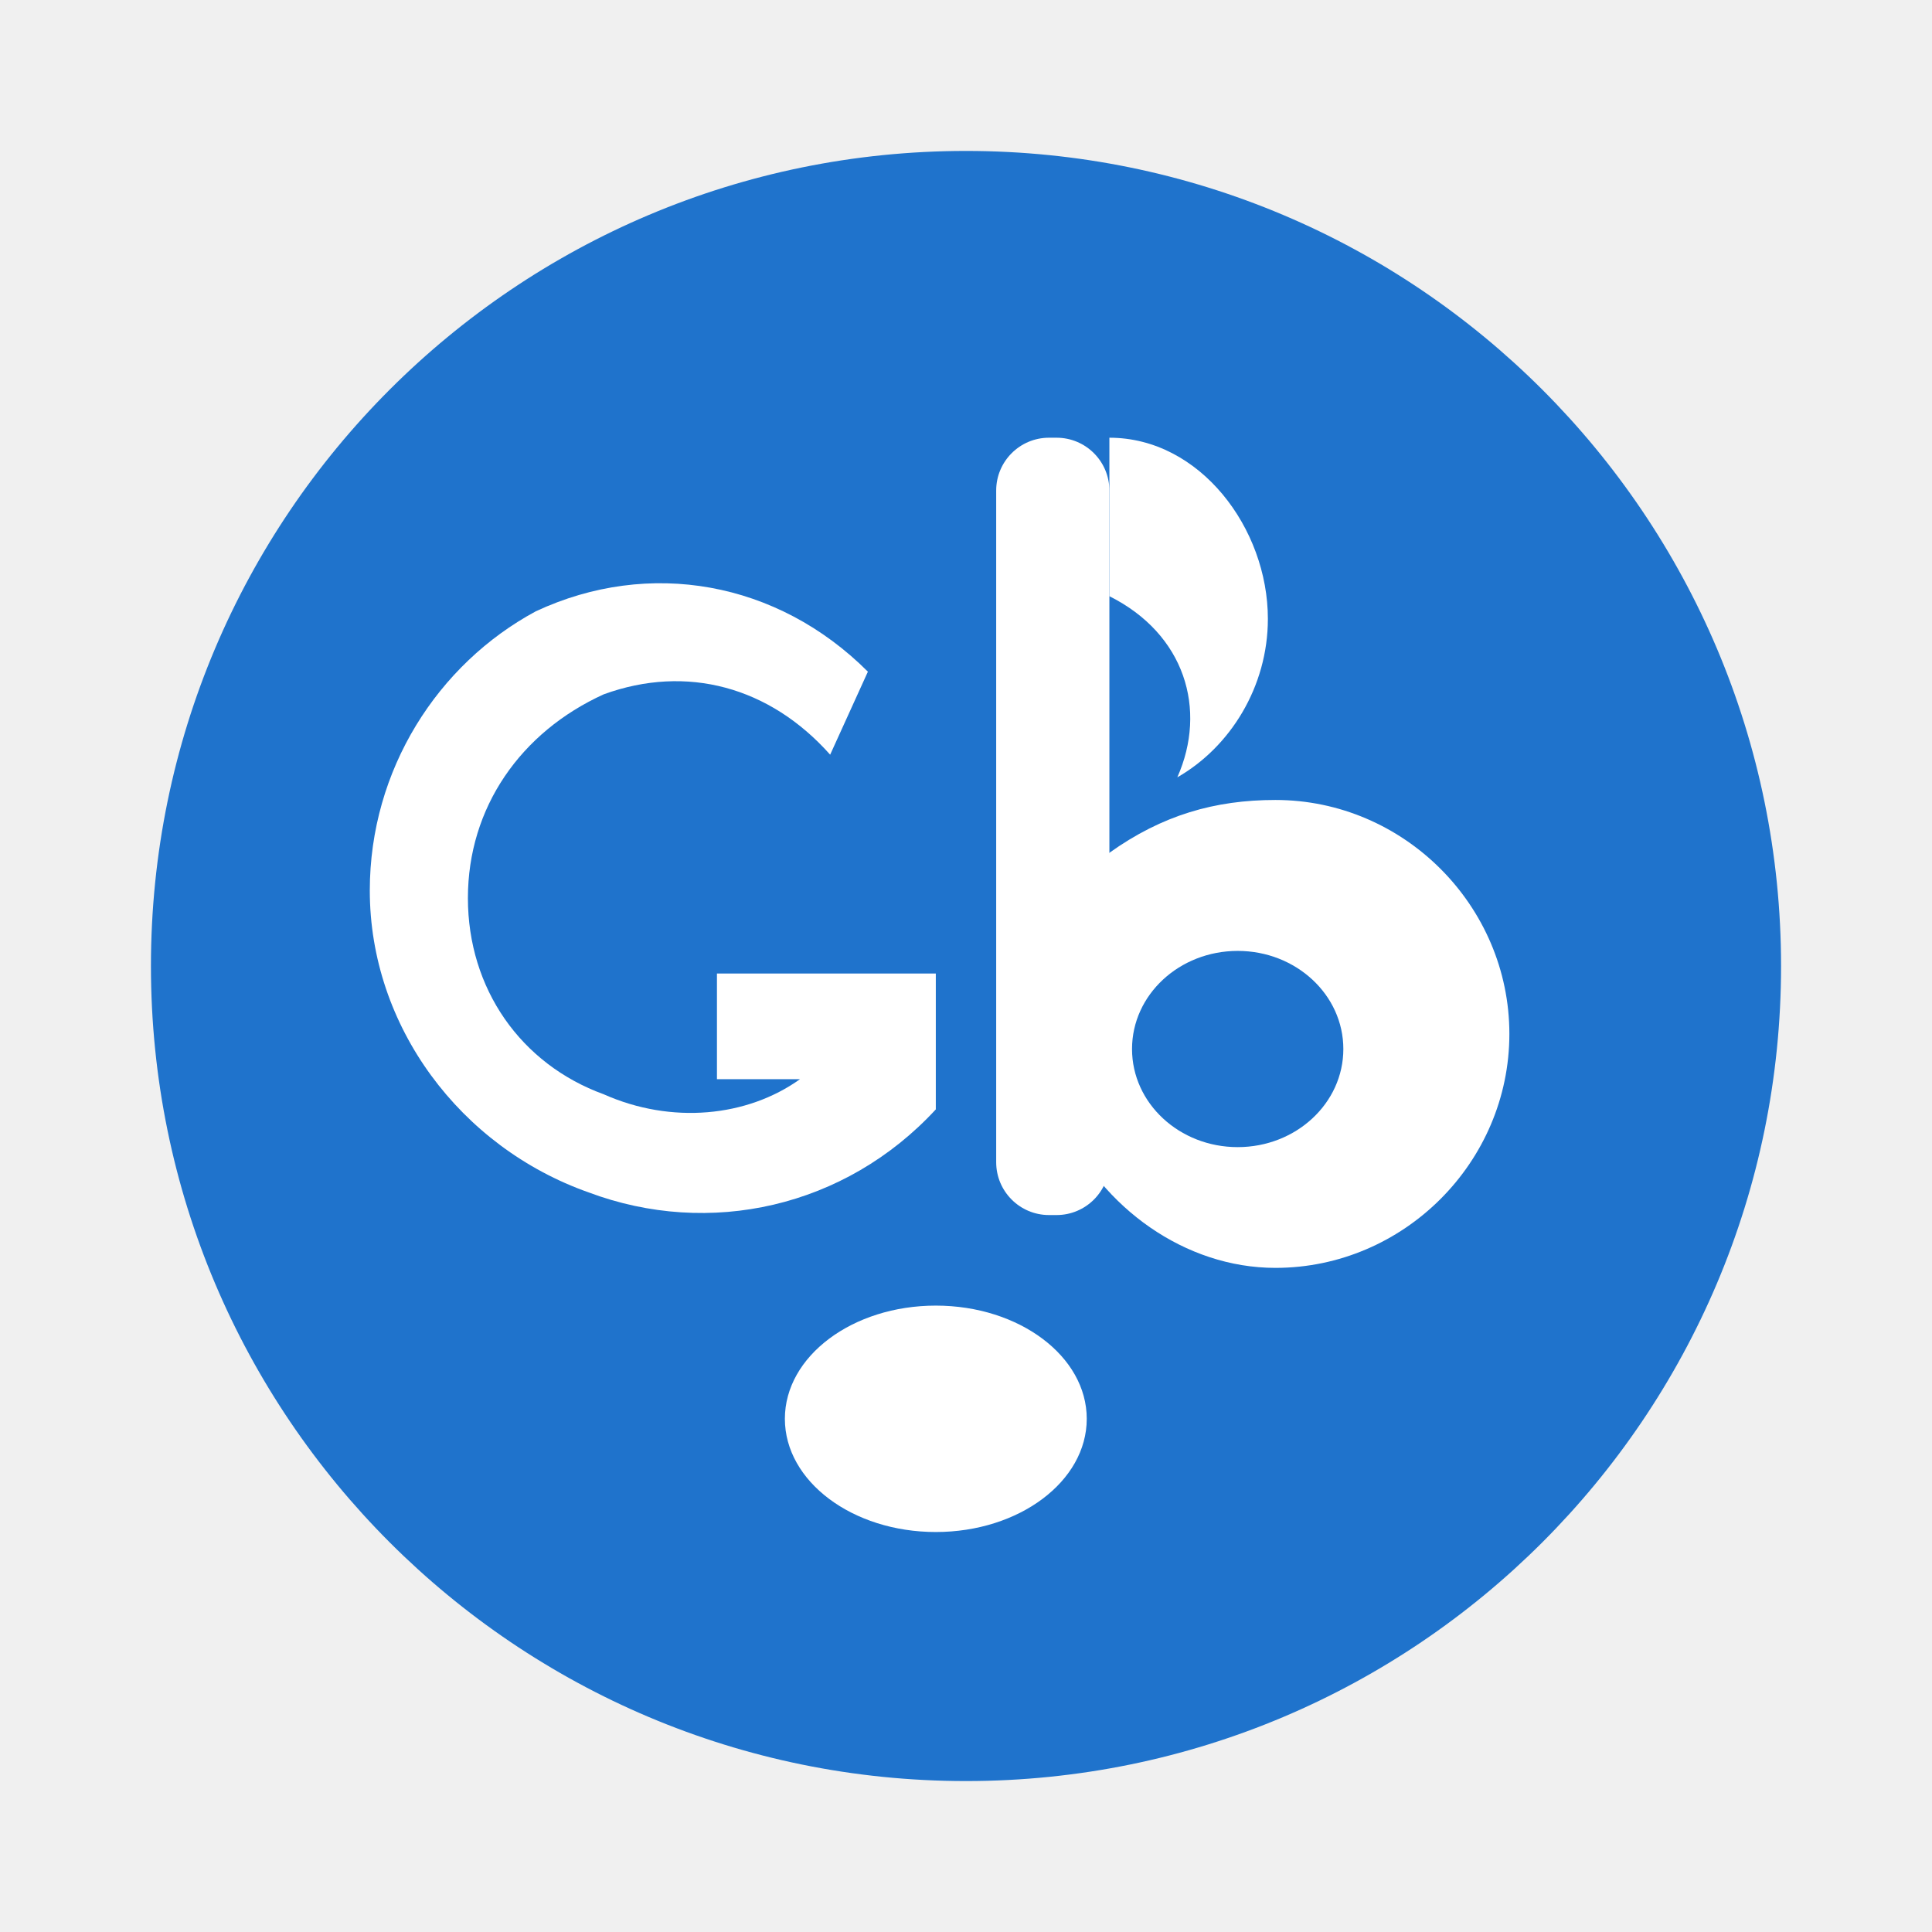
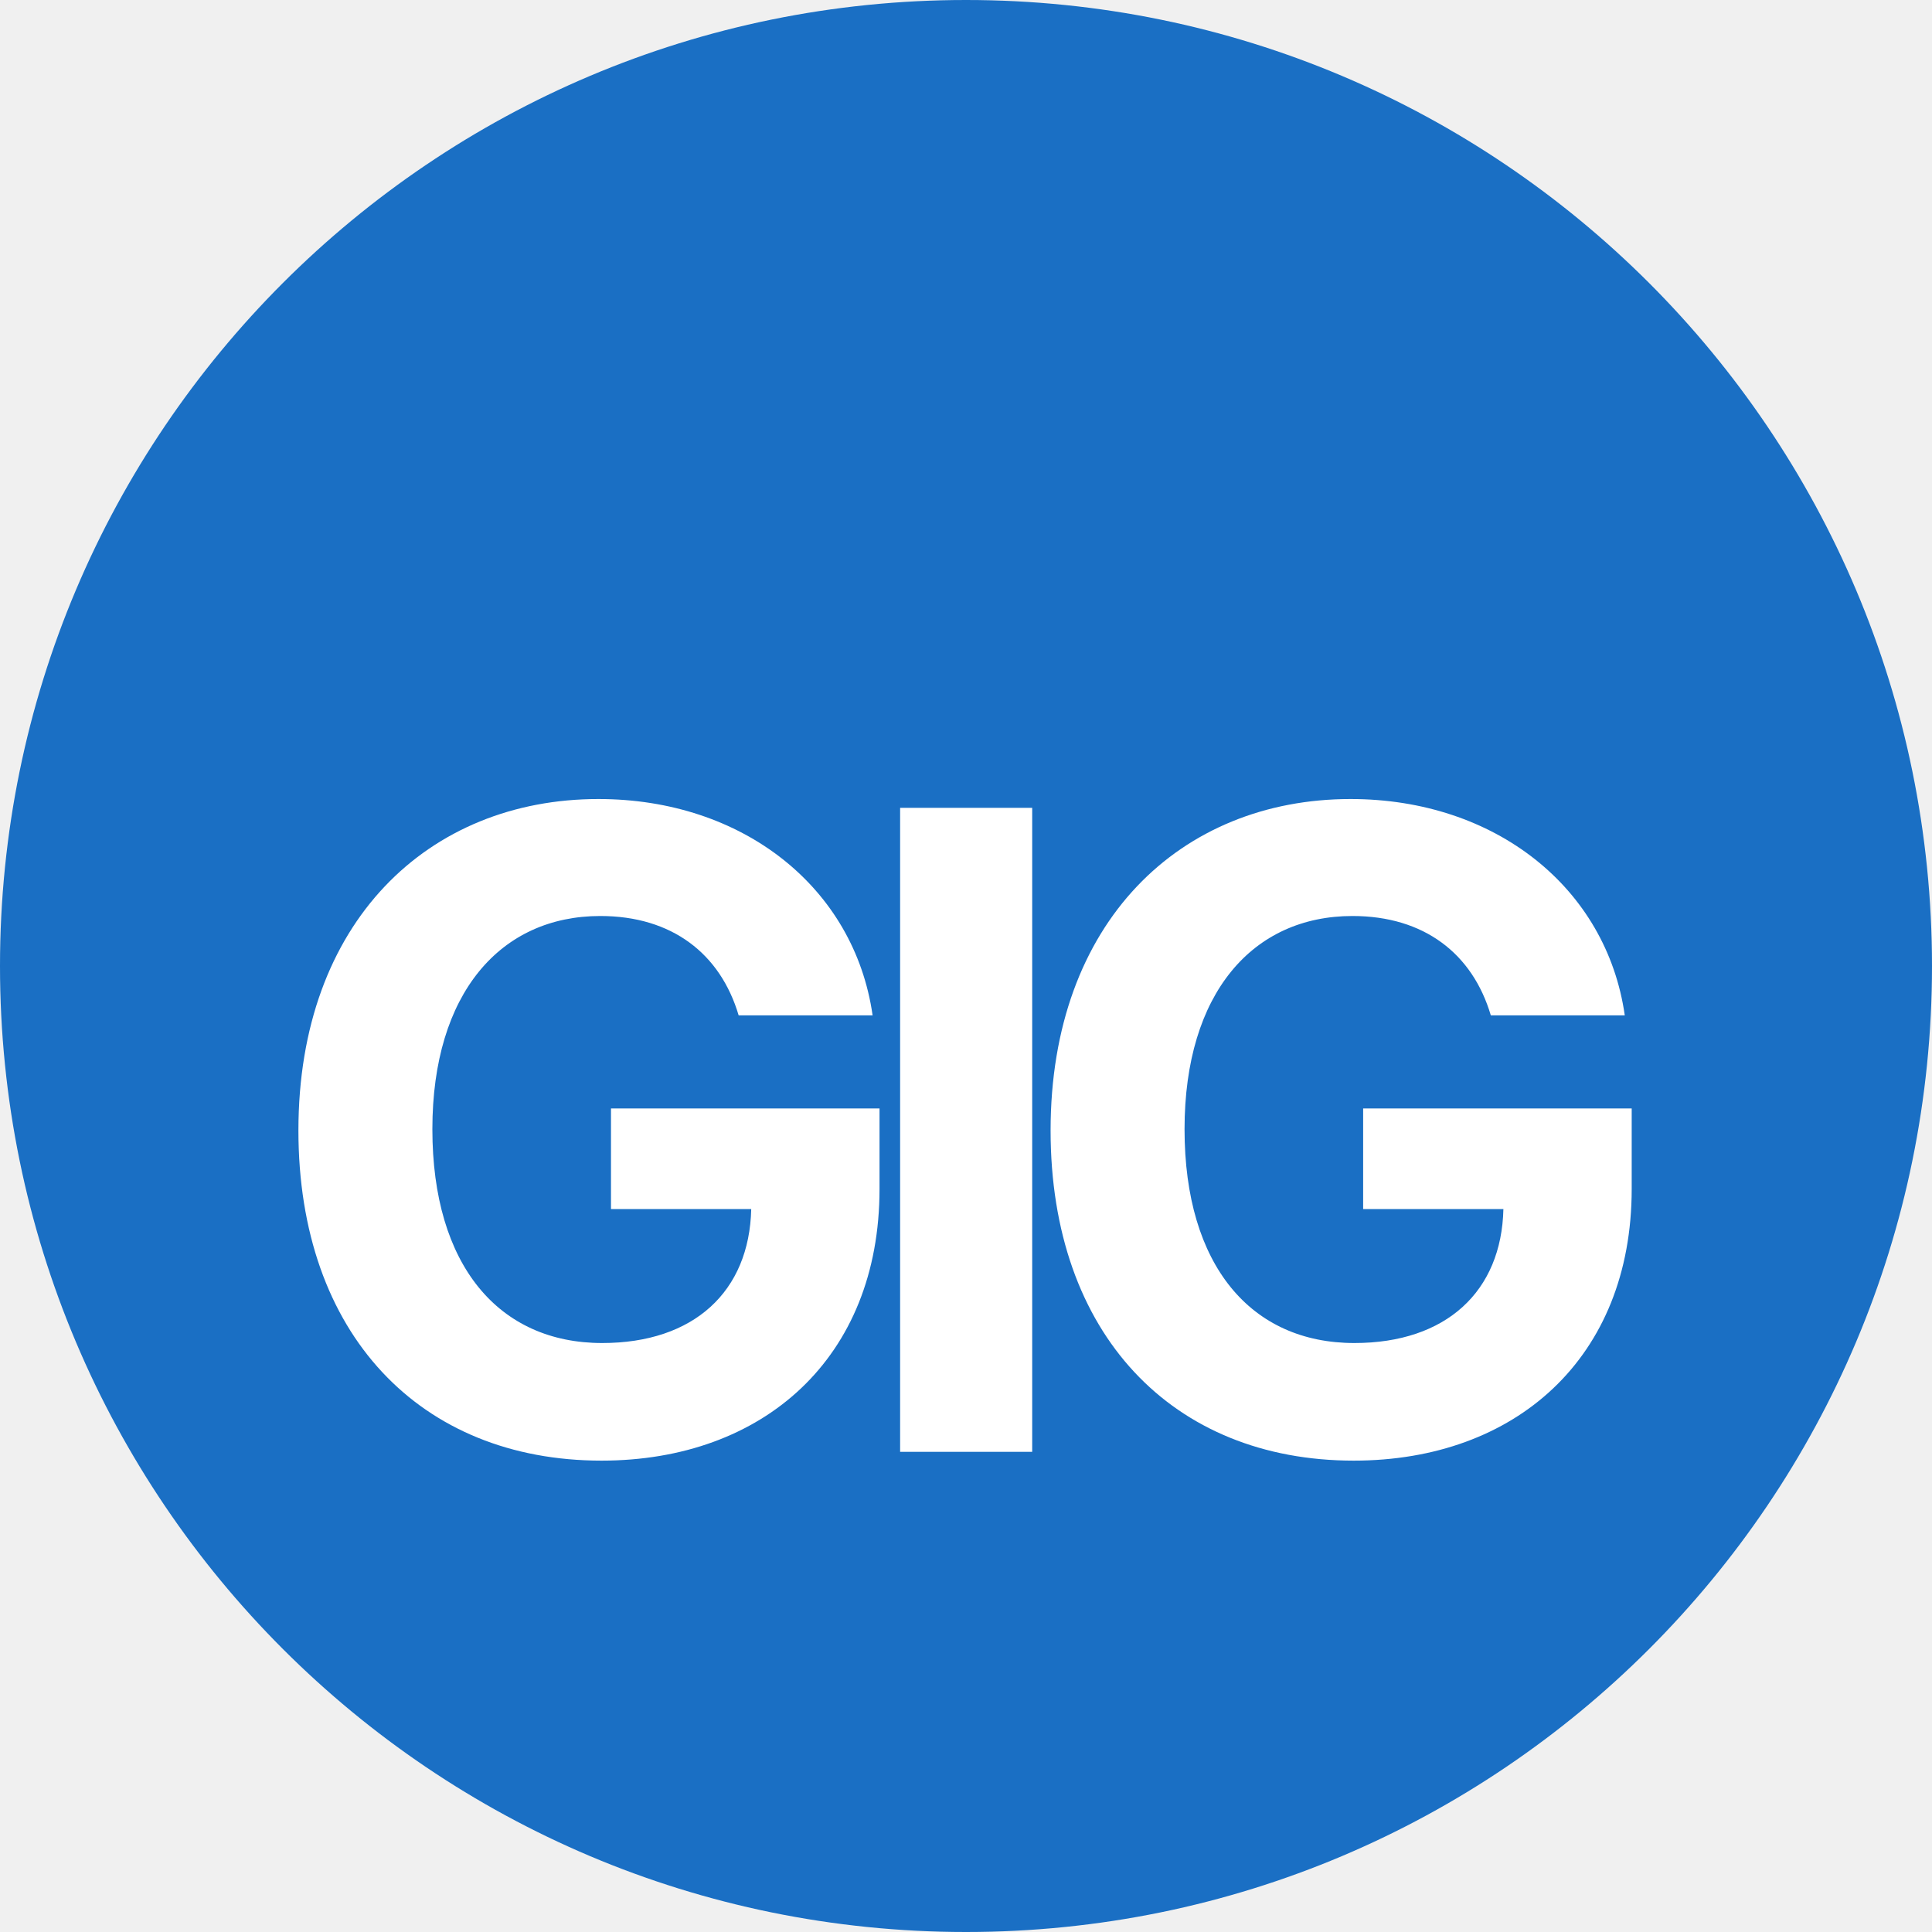
- <svg xmlns="http://www.w3.org/2000/svg" viewBox="0 0 256 256">
-   <rect width="256" height="256" fill="none" />
-   <circle cx="128" cy="128" r="108" fill="#1f73cc" />
-   <g fill="#ffffff">
-     <path d="M115 89 C103 77 86 74 71 81 C58 88 49 102 49 118 C49 136 61 152 78 158 C94 164 112 160 124 147 L124 129 L95 129 L95 143 L106 143 C99 148 89 149 80 145 C69 141 62 131 62 119 C62 107 69 97 80 92 C91 88 102 91 110 100 Z" />
-     <rect x="132" y="58" width="15" height="103" rx="7" />
-     <ellipse cx="124" cy="188" rx="20" ry="15" />
-     <path d="M147 58 C159 58 168 70 168 82 C168 91 163 99 156 103 C160 94 157 84 147 79 Z" />
-     <path d="M147 113 C154 108 161 106 169 106 C186 106 200 120 200 137 C200 154 186 168 169 168 C157 168 146 160 141 149 C136 138 139 122 147 113 Z" />
-   </g>
-   <ellipse cx="164" cy="139" rx="14" ry="13" fill="#1f73cc" />
+ <svg xmlns="http://www.w3.org/2000/svg" viewBox="0 0 48 48">
+   <circle cx="24" cy="24" r="24" fill="#1a6fc4" />
+   <text x="50%" y="58%" text-anchor="middle" dominant-baseline="middle" font-family="'Inter', Arial, sans-serif" font-weight="bold" font-size="22" fill="#fff" letter-spacing="-2">GIG</text>
</svg>
